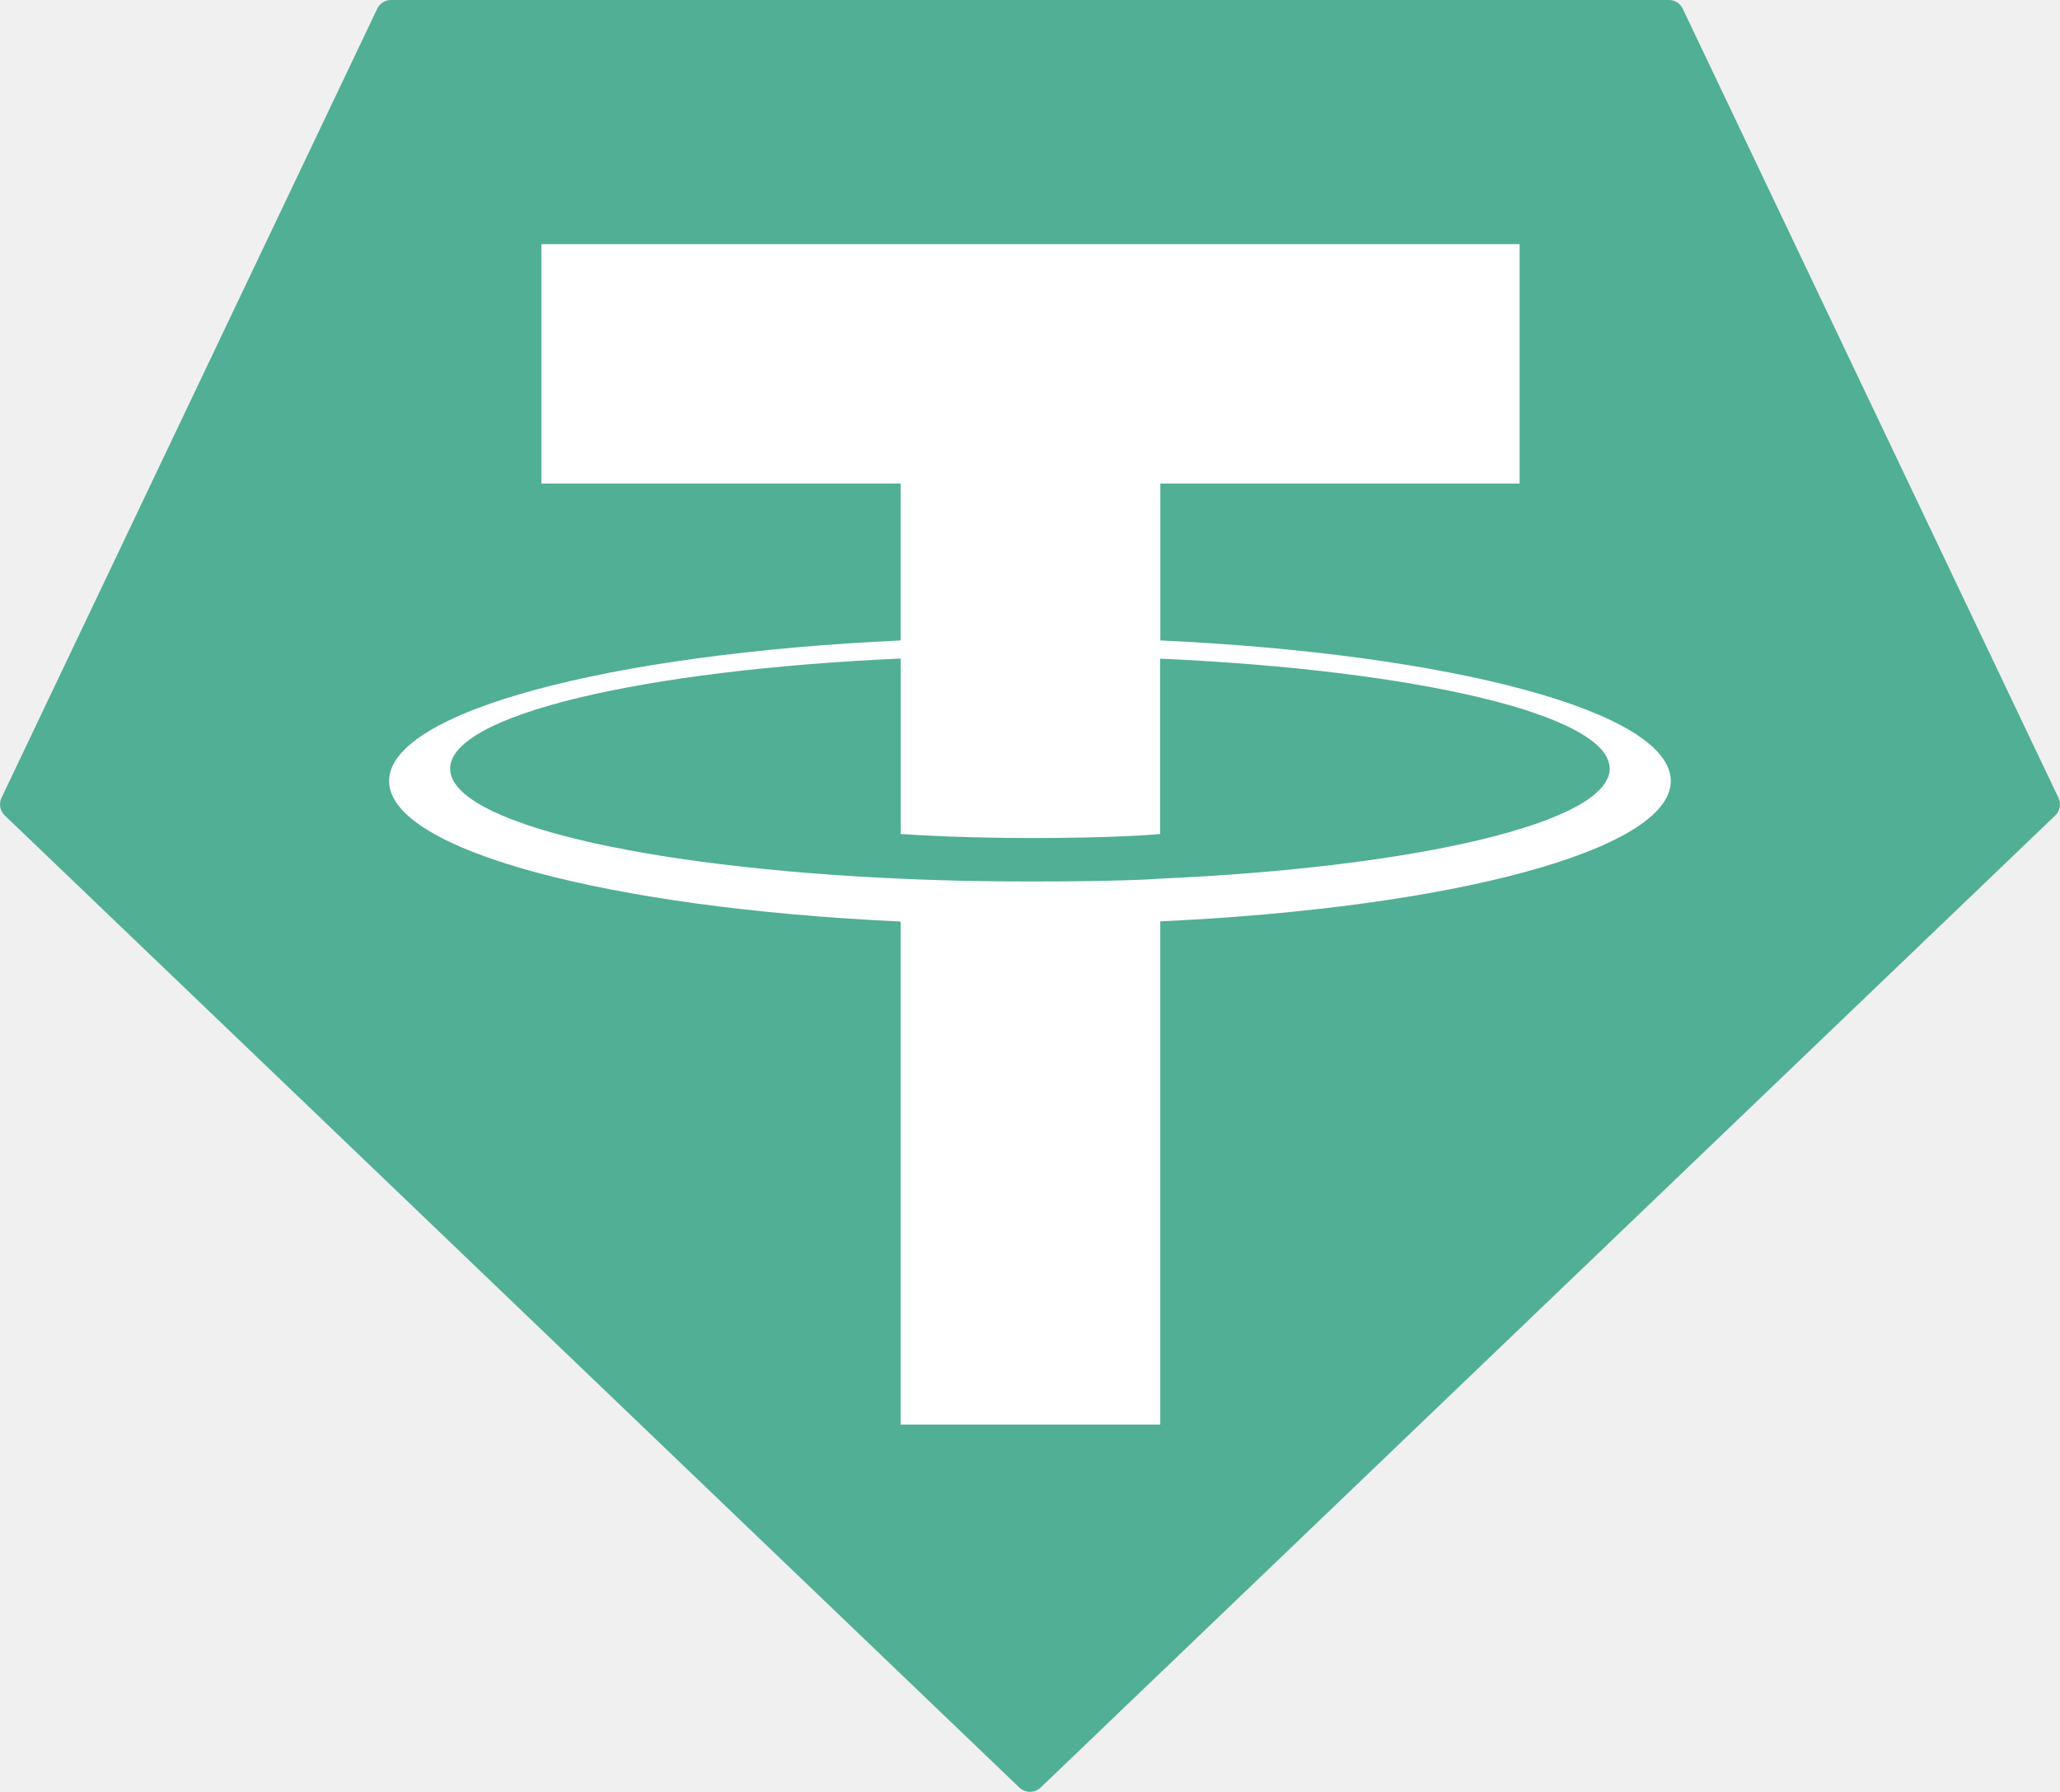
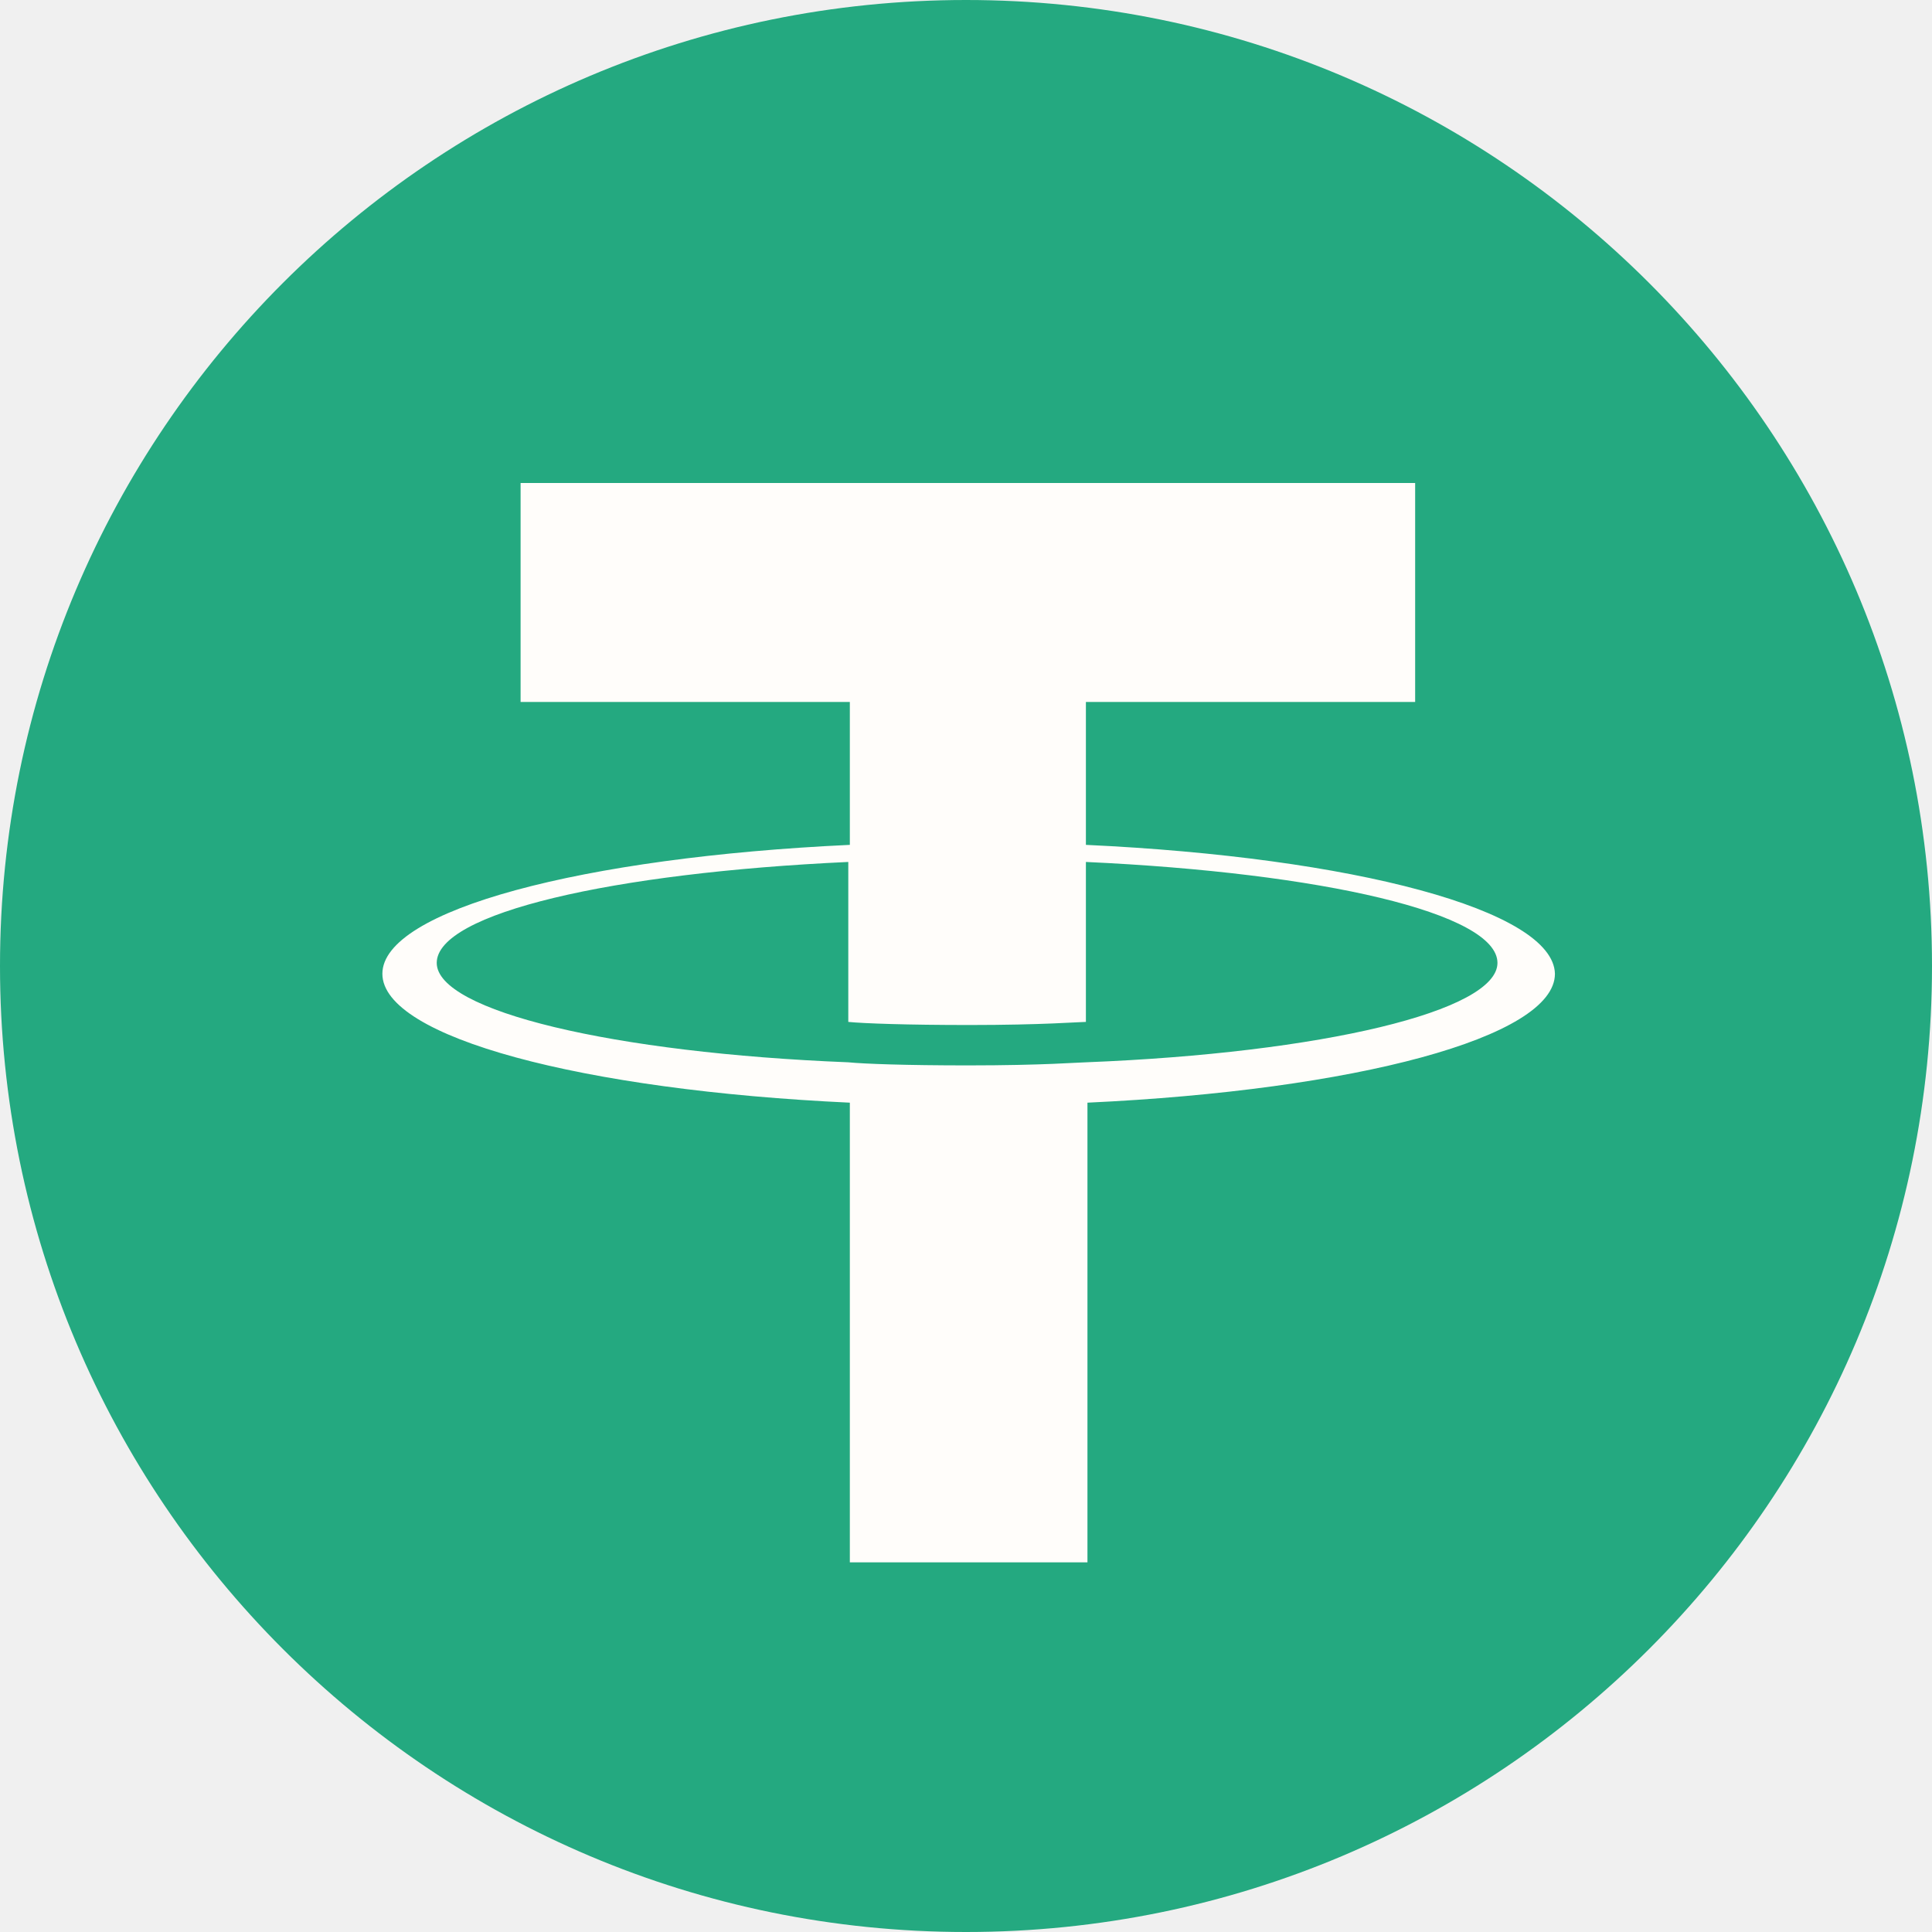
- <svg xmlns="http://www.w3.org/2000/svg" id="Layer_1" data-name="Layer 1" viewBox="0 0 339.43 295.27">
-   <path d="M62.15,1.45l-61.89,130a2.52,2.52,0,0,0,.54,2.94L167.95,294.56a2.55,2.55,0,0,0,3.53,0L338.63,134.4a2.52,2.52,0,0,0,.54-2.94l-61.89-130A2.5,2.5,0,0,0,275,0H64.45a2.5,2.5,0,0,0-2.3,1.45h0Z" style="fill:#50af95;fill-rule:evenodd" />
-   <path d="M191.19,144.8v0c-1.2.09-7.4,0.46-21.23,0.46-11,0-18.81-.33-21.55-0.46v0c-42.51-1.87-74.24-9.27-74.24-18.13s31.73-16.25,74.24-18.15v28.91c2.78,0.2,10.74.67,21.74,0.67,13.2,0,19.81-.55,21-0.66v-28.9c42.42,1.89,74.08,9.29,74.08,18.13s-31.65,16.24-74.08,18.12h0Zm0-39.25V79.68h59.2V40.23H89.21V79.68H148.4v25.86c-48.11,2.21-84.29,11.74-84.29,23.16s36.18,20.94,84.29,23.16v82.9h42.78V151.83c48-2.21,84.12-11.73,84.12-23.14s-36.09-20.93-84.12-23.15h0Zm0,0h0Z" style="fill:#fff;fill-rule:evenodd" />
+ <svg xmlns="http://www.w3.org/2000/svg" width="96" height="96" fill="none" viewBox="0 0 96 96">
+   <path fill="#24A980" d="M48 96C74.51 96 96 74.51 96 48C96 21.49 74.51 0 48 0C21.49 0 0 21.49 0 48C0 74.51 21.49 96 48 96Z" />
+   <path fill="#FFFDFA" d="M53.958 52.785C53.65 52.785 51.875 52.939 48.093 52.939C45.006 52.939 42.923 52.862 42.151 52.785C30.498 52.322 21.701 50.238 21.701 47.846C21.701 45.376 30.421 43.37 42.151 42.83V50.778C42.923 50.855 45.084 50.932 48.17 50.932C51.797 50.932 53.65 50.778 53.958 50.778V42.83C65.688 43.37 74.408 45.376 74.408 47.846C74.408 50.238 65.688 52.322 53.958 52.785ZM53.958 41.981V34.881H70.318V24H25.868V34.881H42.228V41.981C28.955 42.598 19 45.222 19 48.386C19 51.55 28.955 54.174 42.228 54.791V77.633H54.035V54.791C67.309 54.174 77.264 51.55 77.264 48.386C77.186 45.222 67.231 42.598 53.958 41.981Z" />
</svg>
